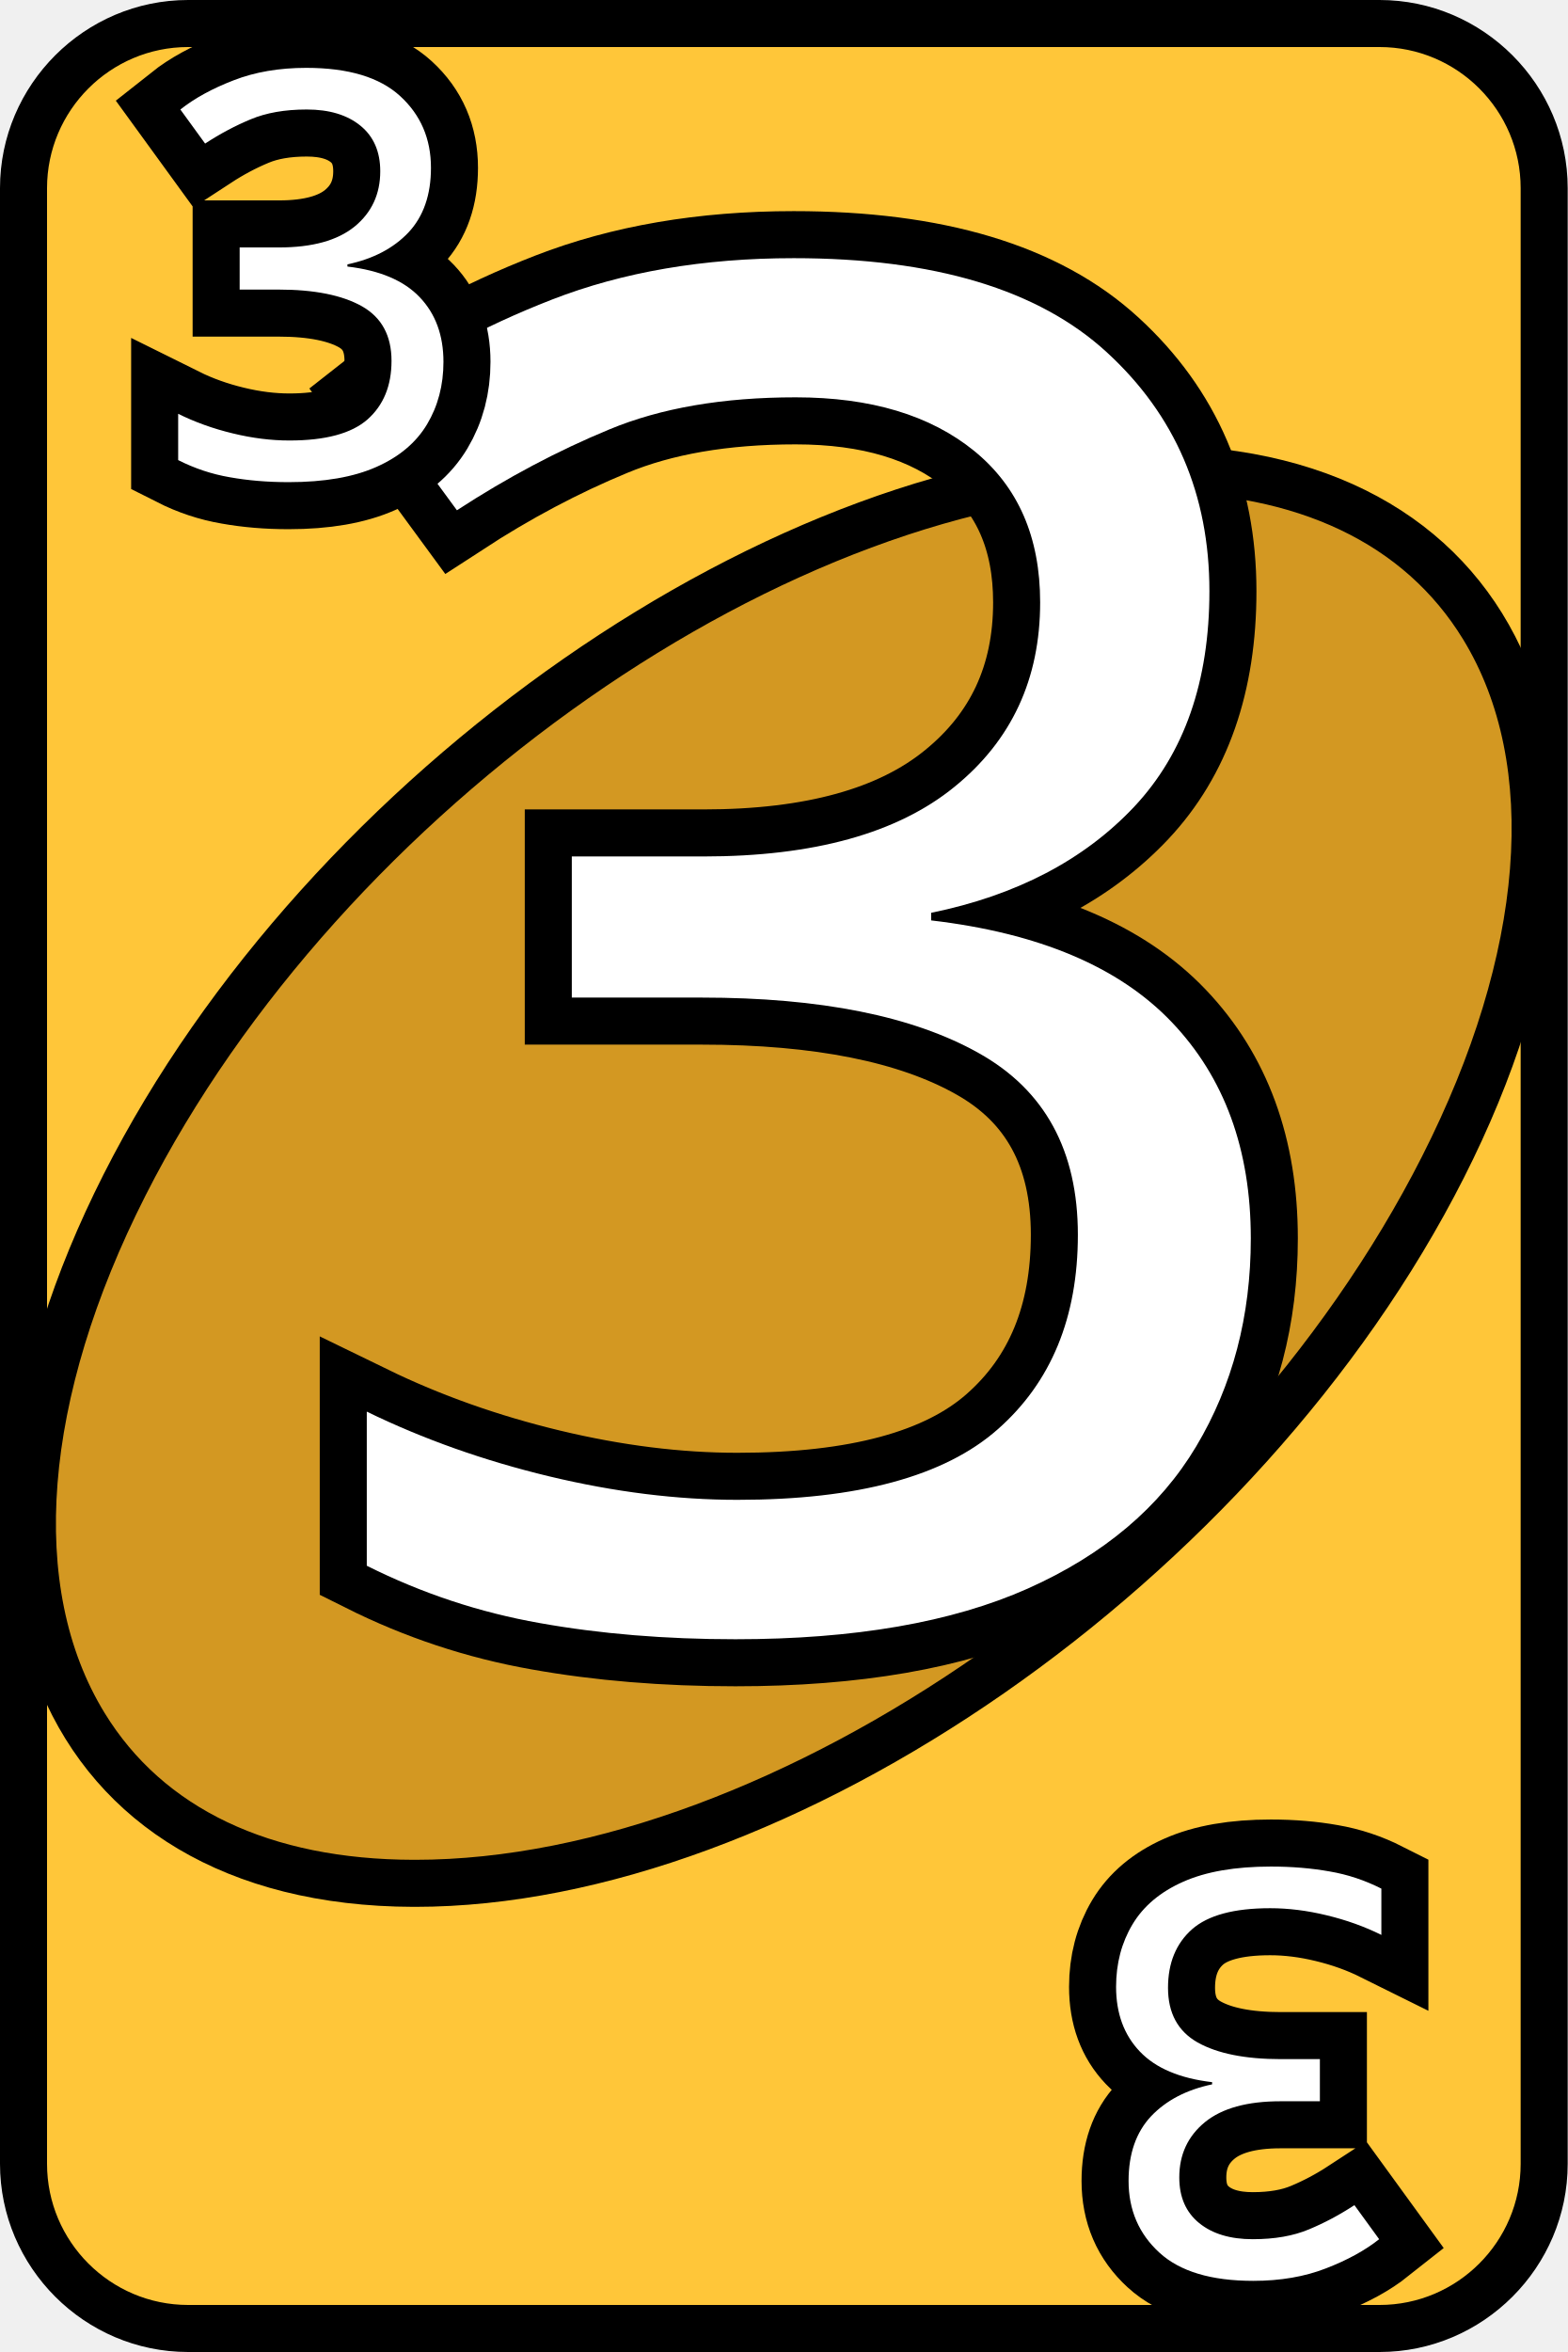
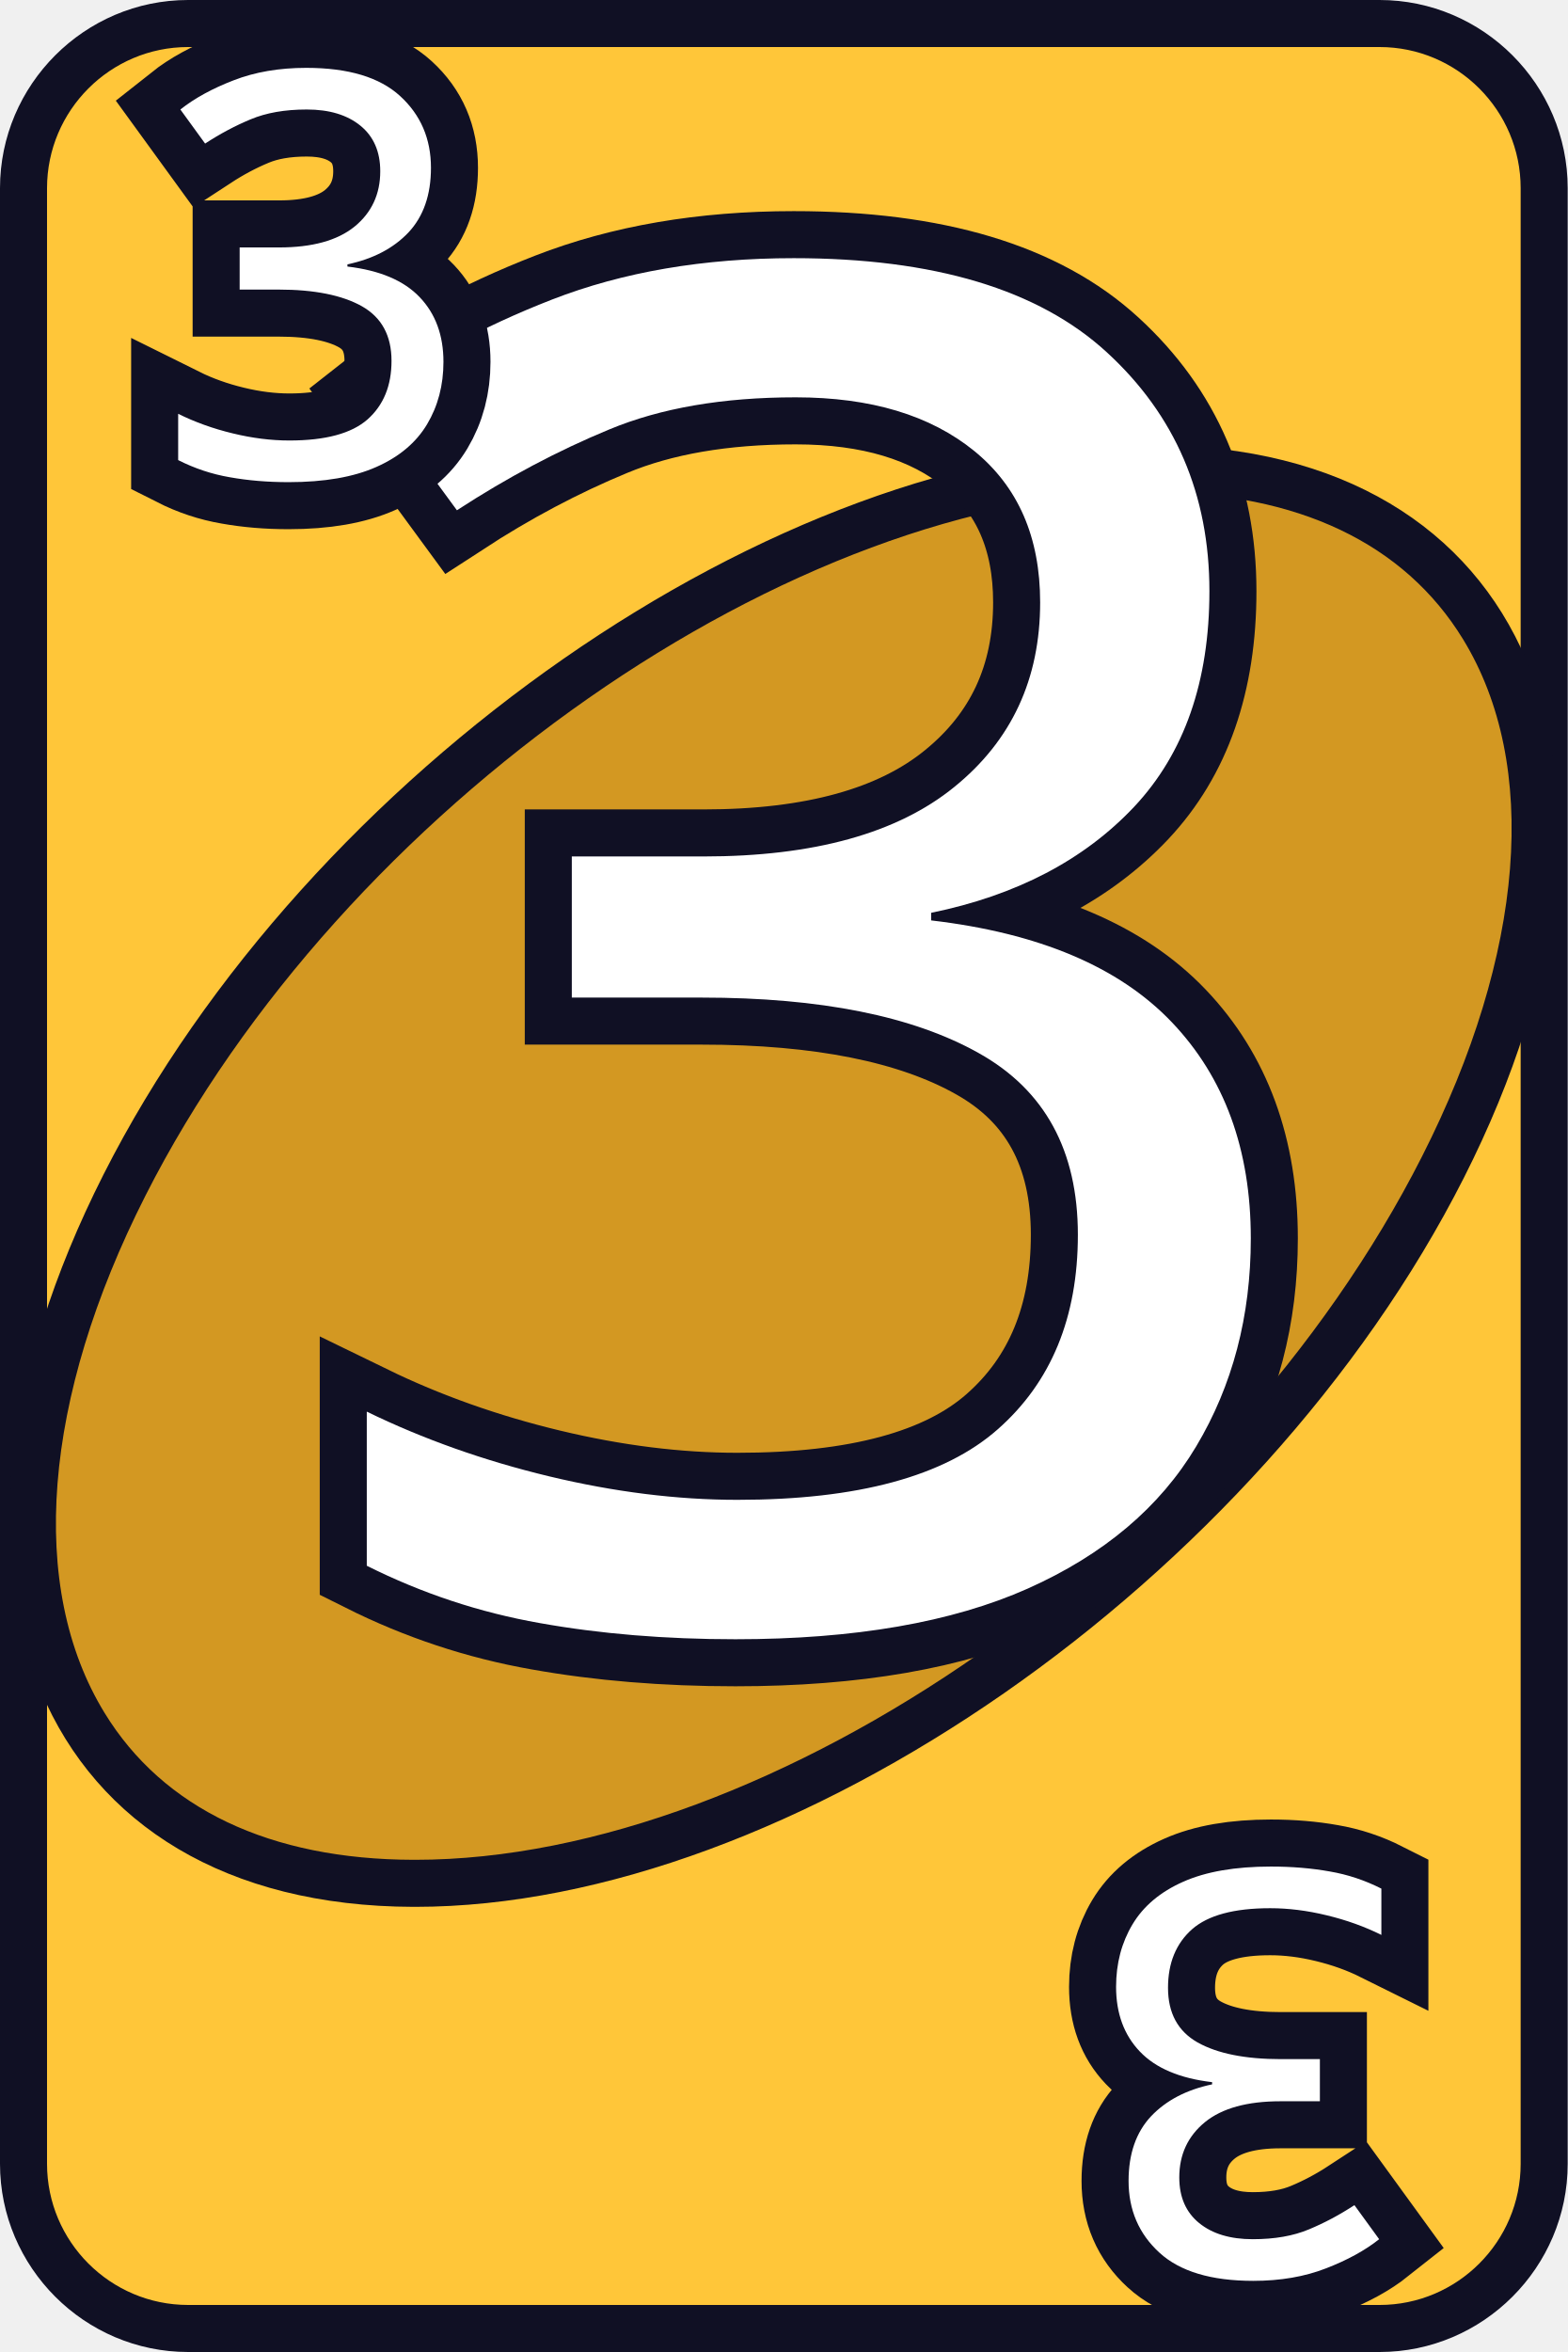
<svg xmlns="http://www.w3.org/2000/svg" viewBox="0 0 100 150">
  <defs>
    <style>
      .cls-1, .cls-2 {
        font-size: 36px;
      }

      .cls-1, .cls-2, .cls-3, .cls-4 {
        font-family: CooperBlack, 'Cooper Black';
      }

      .cls-1, .cls-3 {
        fill: none;
-         stroke: #000;
+         stroke: #101024;
        stroke-width: 6px;
      }

      .cls-5 {
        fill: #d39822;
      }

      .cls-2, .cls-4 {
        fill: #fff;
      }

      .cls-6 {
        fill: #ffc639;
      }

      .cls-3, .cls-4 {
        font-size: 120px;
+       }
+ 
+       path {
+         fill: #101024;
      }
    </style>
  </defs>
  <g id="Calque_3" data-name="Calque 3">
    <g>
      <rect class="cls-6" x="1.5" y="1.5" width="97" height="147" rx="10.5" ry="10.5" />
      <path d="M88,3c4.96,0,9,4.04,9,9v126c0,4.96-4.04,9-9,9H12c-4.96,0-9-4.04-9-9V12C3,7.04,7.04,3,12,3h76M88,0H12C5.4,0,0,5.4,0,12v126c0,6.6,5.4,12,12,12h76c6.6,0,12-5.4,12-12V12c0-6.6-5.4-12-12-12h0Z" />
    </g>
  </g>
  <g id="Calque_1" data-name="Calque 1">
    <g>
      <path class="cls-5" d="M26.39,120.11c-9.7-.02-16.96-3.51-20.99-10.09-5.19-8.46-4.26-21.02,2.55-34.45,12.76-25.19,42.18-45.68,65.57-45.68h.1c9.7.02,16.96,3.51,20.99,10.09,5.19,8.46,4.26,21.02-2.55,34.45-12.76,25.19-42.18,45.68-65.57,45.68h-.1Z" />
      <path d="M73.51,31.39h0,.1c9.15.02,15.97,3.26,19.71,9.37,4.91,8.01,3.96,20.04-2.61,32.99-12.53,24.73-41.35,44.86-64.23,44.86h-.1c-9.15-.02-15.97-3.26-19.71-9.37-4.91-8.01-3.96-20.04,2.61-32.99,12.53-24.73,41.35-44.86,64.23-44.86M73.51,28.39c-23.95,0-53.88,20.8-66.9,46.5-13.04,25.74-4.19,46.66,19.77,46.72.04,0,.07,0,.1,0,23.95,0,53.88-20.8,66.9-46.5,13.04-25.74,4.19-46.66-19.77-46.72-.04,0-.07,0-.1,0h0Z" />
    </g>
  </g>
  <g id="Calque_2" data-name="Calque 2">
    <g>
      <text class="cls-3" transform="translate(17.99 103.34)">
        <tspan x="0" y="0">3</tspan>
      </text>
      <text class="cls-4" transform="translate(17.99 103.34)">
        <tspan x="0" y="0">3</tspan>
      </text>
    </g>
    <g>
      <text class="cls-1" transform="translate(9.74 30.39)">
        <tspan x="0" y="0">3</tspan>
      </text>
      <text class="cls-2" transform="translate(9.74 30.39)">
        <tspan x="0" y="0">3</tspan>
      </text>
    </g>
    <g>
      <text class="cls-1" transform="translate(89.74 119.4) rotate(-180)">
        <tspan x="0" y="0">3</tspan>
      </text>
      <text class="cls-2" transform="translate(89.74 119.4) rotate(-180)">
        <tspan x="0" y="0">3</tspan>
      </text>
    </g>
  </g>
</svg>
